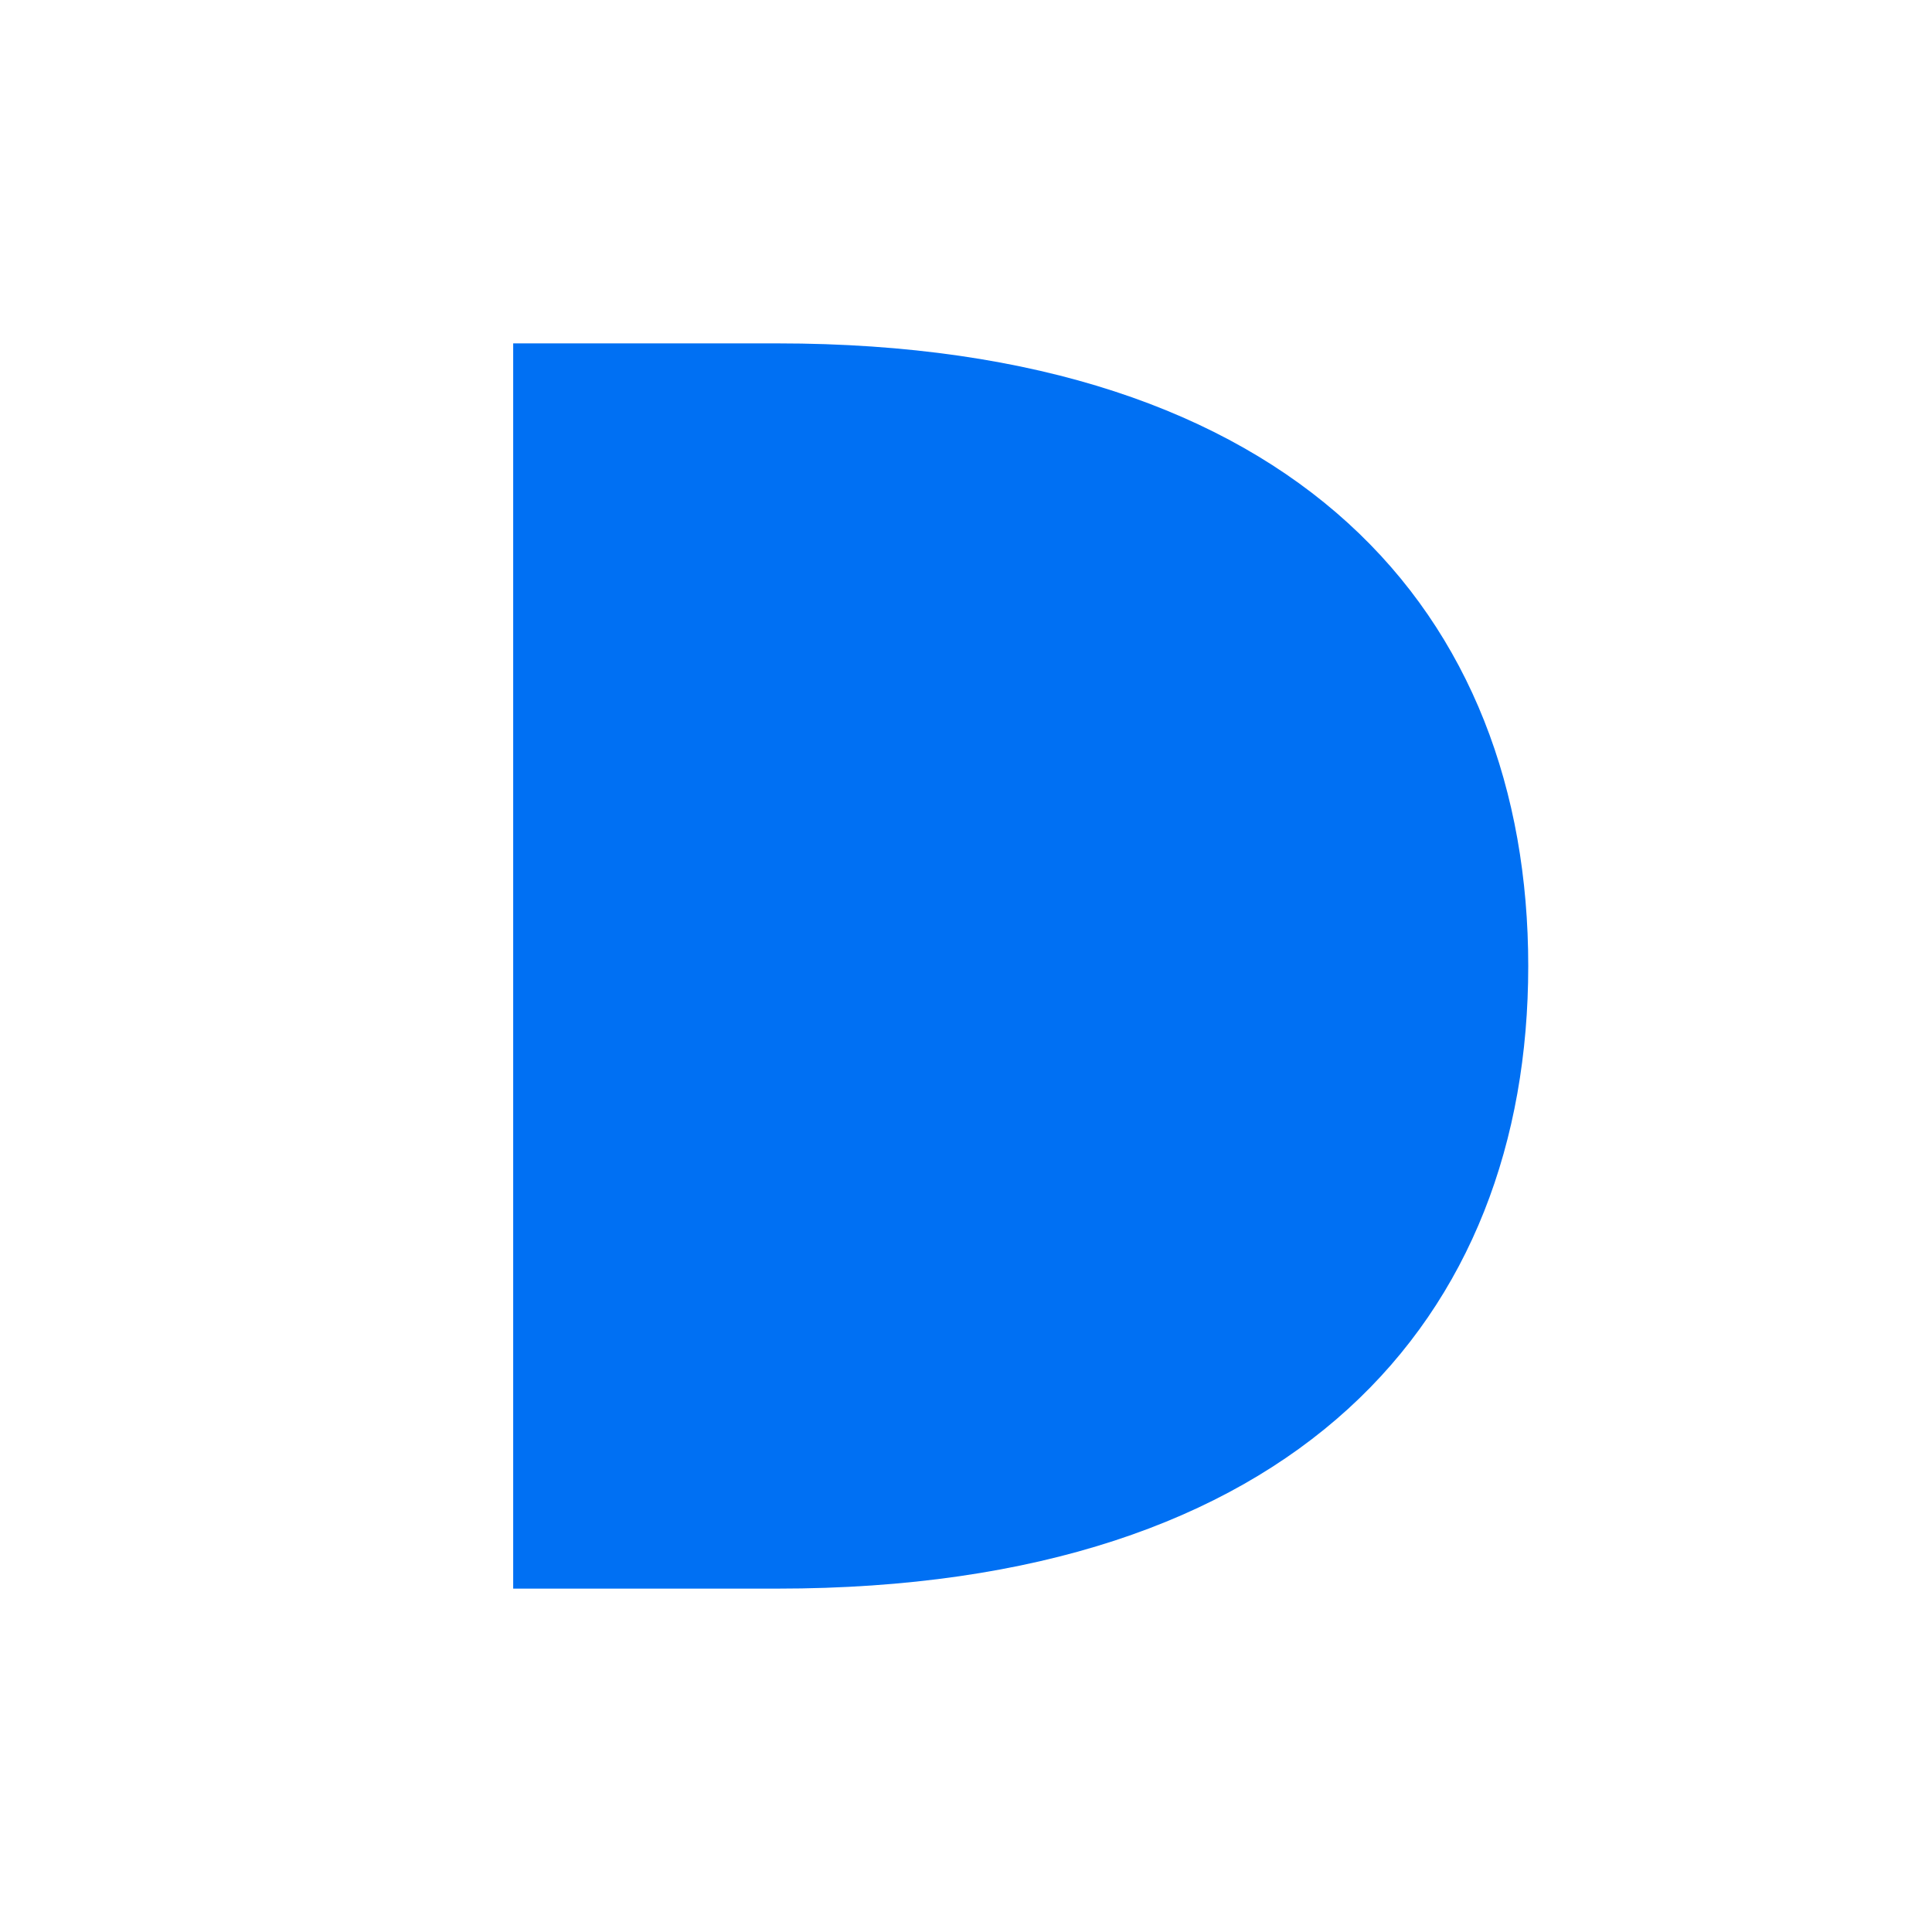
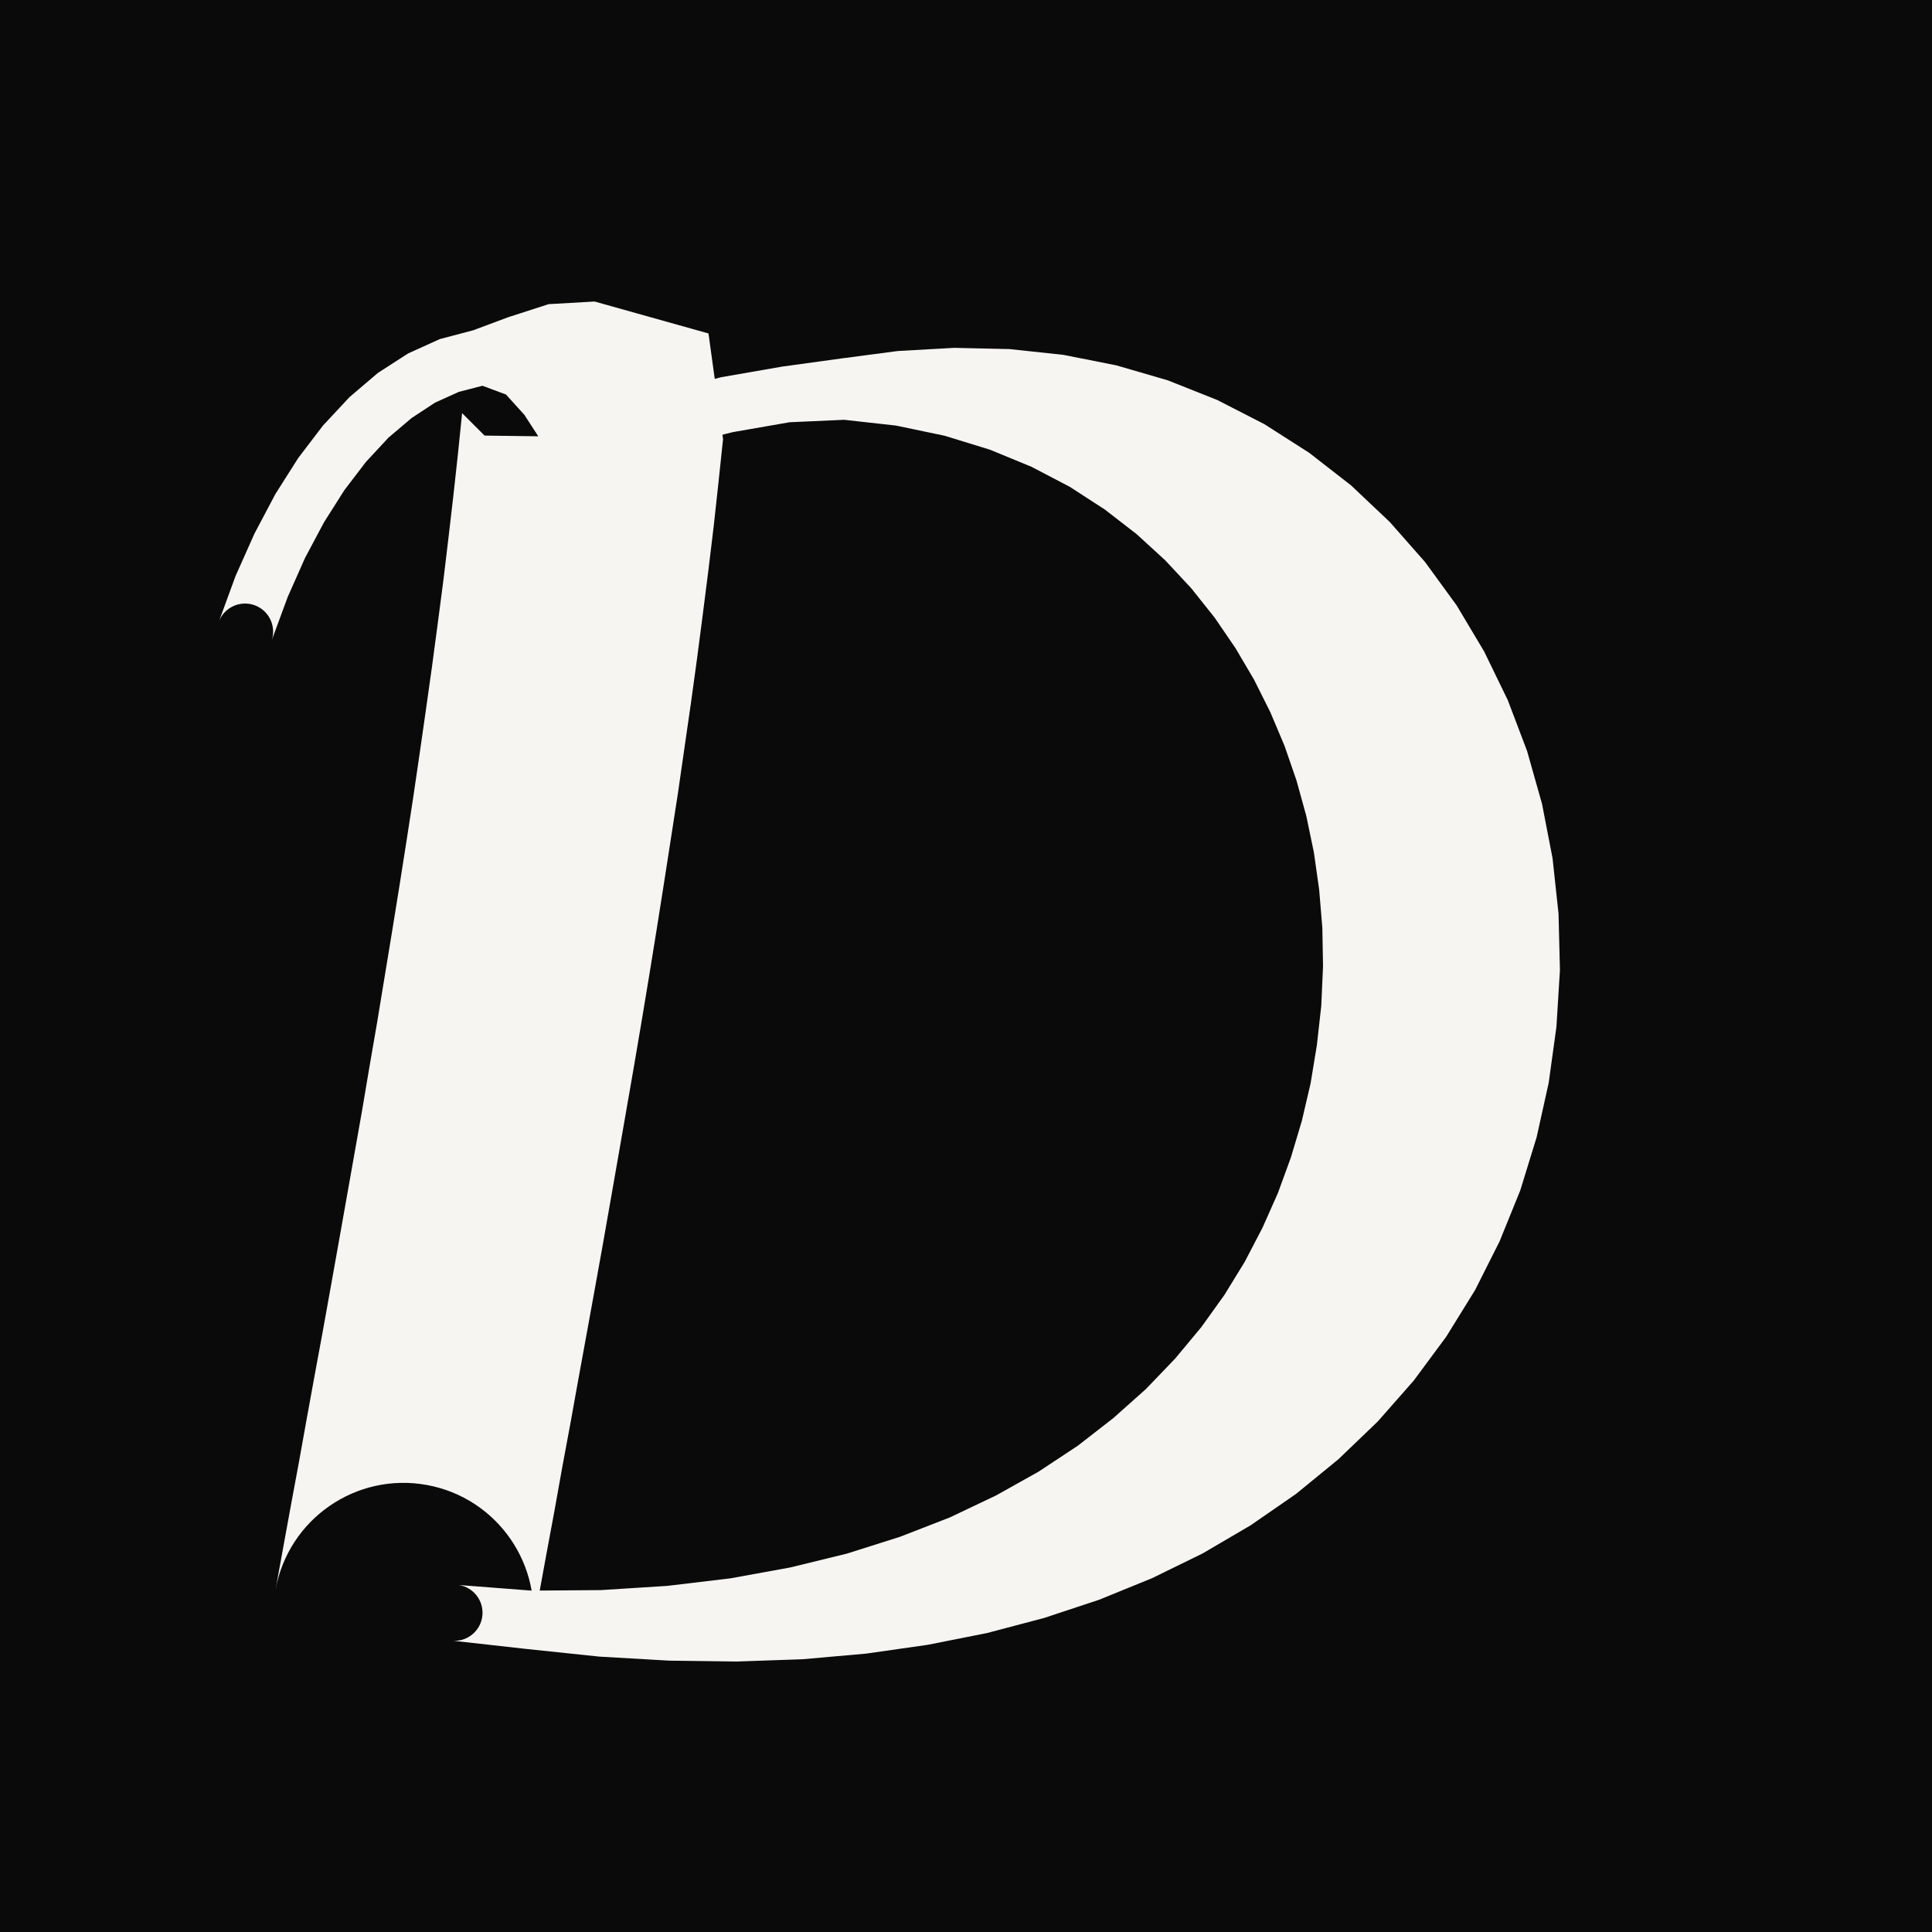
- <svg xmlns="http://www.w3.org/2000/svg" viewBox="0 0 1024 1024" fill="none" aria-hidden="true">
-   <path fill="#0070F3" d="M 272 182 L 272 842 L 412 842 C 688 842 810 698 810 512 C 810 326 688 182 412 182 L 272 182 Z" />
+ <svg xmlns="http://www.w3.org/2000/svg" viewBox="0 0 1024 1024" fill="#F6F5F2" aria-hidden="true">
+   <rect width="1024" height="1024" fill="#0A0A0A" />
+   <g transform="translate(-93.07 54.99) scale(9.301)">
+     <path d="M 25.50 30.55 L 26.40 28.11 L 27.39 25.88 L 28.47 23.85 L 29.63 22.02 L 30.86 20.41 L 32.14 19.03 L 33.46 17.91 L 34.80 17.03 L 36.15 16.42 L 37.50 16.07 L 38.84 16.57 L 39.89 17.73 L 40.68 18.95 L 37.62 18.91 L 36.34 17.63 L 36.10 19.98 L 35.84 22.35 L 35.56 24.76 L 35.27 27.18 L 34.95 29.63 L 34.62 32.10 L 34.27 34.59 L 33.91 37.10 L 33.54 39.62 L 33.15 42.15 L 32.75 44.69 L 32.34 47.23 L 31.92 49.78 L 31.50 52.33 L 31.06 54.88 L 30.63 57.43 L 30.18 59.97 L 29.73 62.51 L 29.28 65.04 L 28.83 67.56 L 28.38 70.06 L 27.92 72.55 L 27.47 75.02 L 27.03 77.47 L 26.58 79.89 L 26.14 82.30 L 25.71 84.67 A 7.41 7.41 0 0 1 40.29 87.33 L 40.72 84.96 L 41.16 82.56 L 41.61 80.14 L 42.05 77.68 L 42.51 75.21 L 42.96 72.71 L 43.42 70.19 L 43.88 67.66 L 44.34 65.11 L 44.79 62.55 L 45.24 59.98 L 45.69 57.40 L 46.14 54.81 L 46.58 52.22 L 47.01 49.63 L 47.43 47.03 L 47.84 44.44 L 48.24 41.86 L 48.64 39.28 L 49.01 36.71 L 49.38 34.15 L 49.73 31.60 L 50.06 29.06 L 50.38 26.54 L 50.68 24.05 L 50.95 21.57 L 51.21 19.11 L 50.38 13.09 L 43.89 11.27 L 41.27 11.42 L 38.95 12.17 L 36.97 12.91 L 35.07 13.41 L 33.26 14.23 L 31.54 15.34 L 29.92 16.72 L 28.41 18.34 L 27.00 20.19 L 25.70 22.24 L 24.51 24.49 L 23.43 26.91 L 22.50 29.45 A 1.60 1.60 0 0 1 25.50 30.55 Z" />
+     <path d="M 48.39 19.55 L 51.78 18.71 L 55.00 18.15 L 58.11 18.01 L 61.07 18.34 L 63.84 18.92 L 66.41 19.71 L 68.79 20.69 L 70.97 21.83 L 72.96 23.12 L 74.77 24.52 L 76.41 26.02 L 77.89 27.61 L 79.22 29.28 L 80.41 31.02 L 81.47 32.82 L 82.40 34.68 L 83.21 36.60 L 83.89 38.57 L 84.45 40.60 L 84.88 42.67 L 85.18 44.79 L 85.36 46.95 L 85.40 49.15 L 85.30 51.40 L 85.05 53.64 L 84.69 55.83 L 84.19 57.97 L 83.57 60.04 L 82.83 62.07 L 81.95 64.05 L 80.94 65.99 L 79.78 67.88 L 78.46 69.72 L 76.97 71.51 L 75.31 73.24 L 73.46 74.89 L 71.43 76.47 L 69.19 77.95 L 66.76 79.31 L 64.13 80.56 L 61.30 81.66 L 58.27 82.62 L 55.04 83.41 L 51.63 84.03 L 48.03 84.46 L 44.25 84.70 L 40.30 84.73 L 36.15 84.41 A 1.60 1.60 0 0 1 35.85 87.59 L 40.06 88.06 L 44.16 88.49 L 48.14 88.72 L 52.00 88.77 L 55.74 88.64 L 59.36 88.32 L 62.86 87.82 L 66.24 87.15 L 69.50 86.29 L 72.64 85.25 L 75.66 84.02 L 78.54 82.61 L 81.27 81.01 L 83.86 79.22 L 86.28 77.24 L 88.52 75.09 L 90.57 72.76 L 92.42 70.26 L 94.06 67.61 L 95.46 64.83 L 96.64 61.92 L 97.57 58.90 L 98.26 55.79 L 98.70 52.60 L 98.90 49.37 L 98.82 46.16 L 98.48 43.00 L 97.88 39.90 L 97.03 36.89 L 95.93 33.99 L 94.58 31.21 L 93.01 28.58 L 91.21 26.11 L 89.20 23.83 L 87.00 21.75 L 84.61 19.89 L 82.06 18.26 L 79.37 16.88 L 76.55 15.76 L 73.63 14.91 L 70.61 14.31 L 67.53 13.98 L 64.38 13.91 L 61.17 14.09 L 57.91 14.52 L 54.57 14.98 L 51.12 15.58 L 47.61 16.45 A 1.60 1.60 0 0 1 48.39 19.55 Z" />
+   </g>
</svg>
